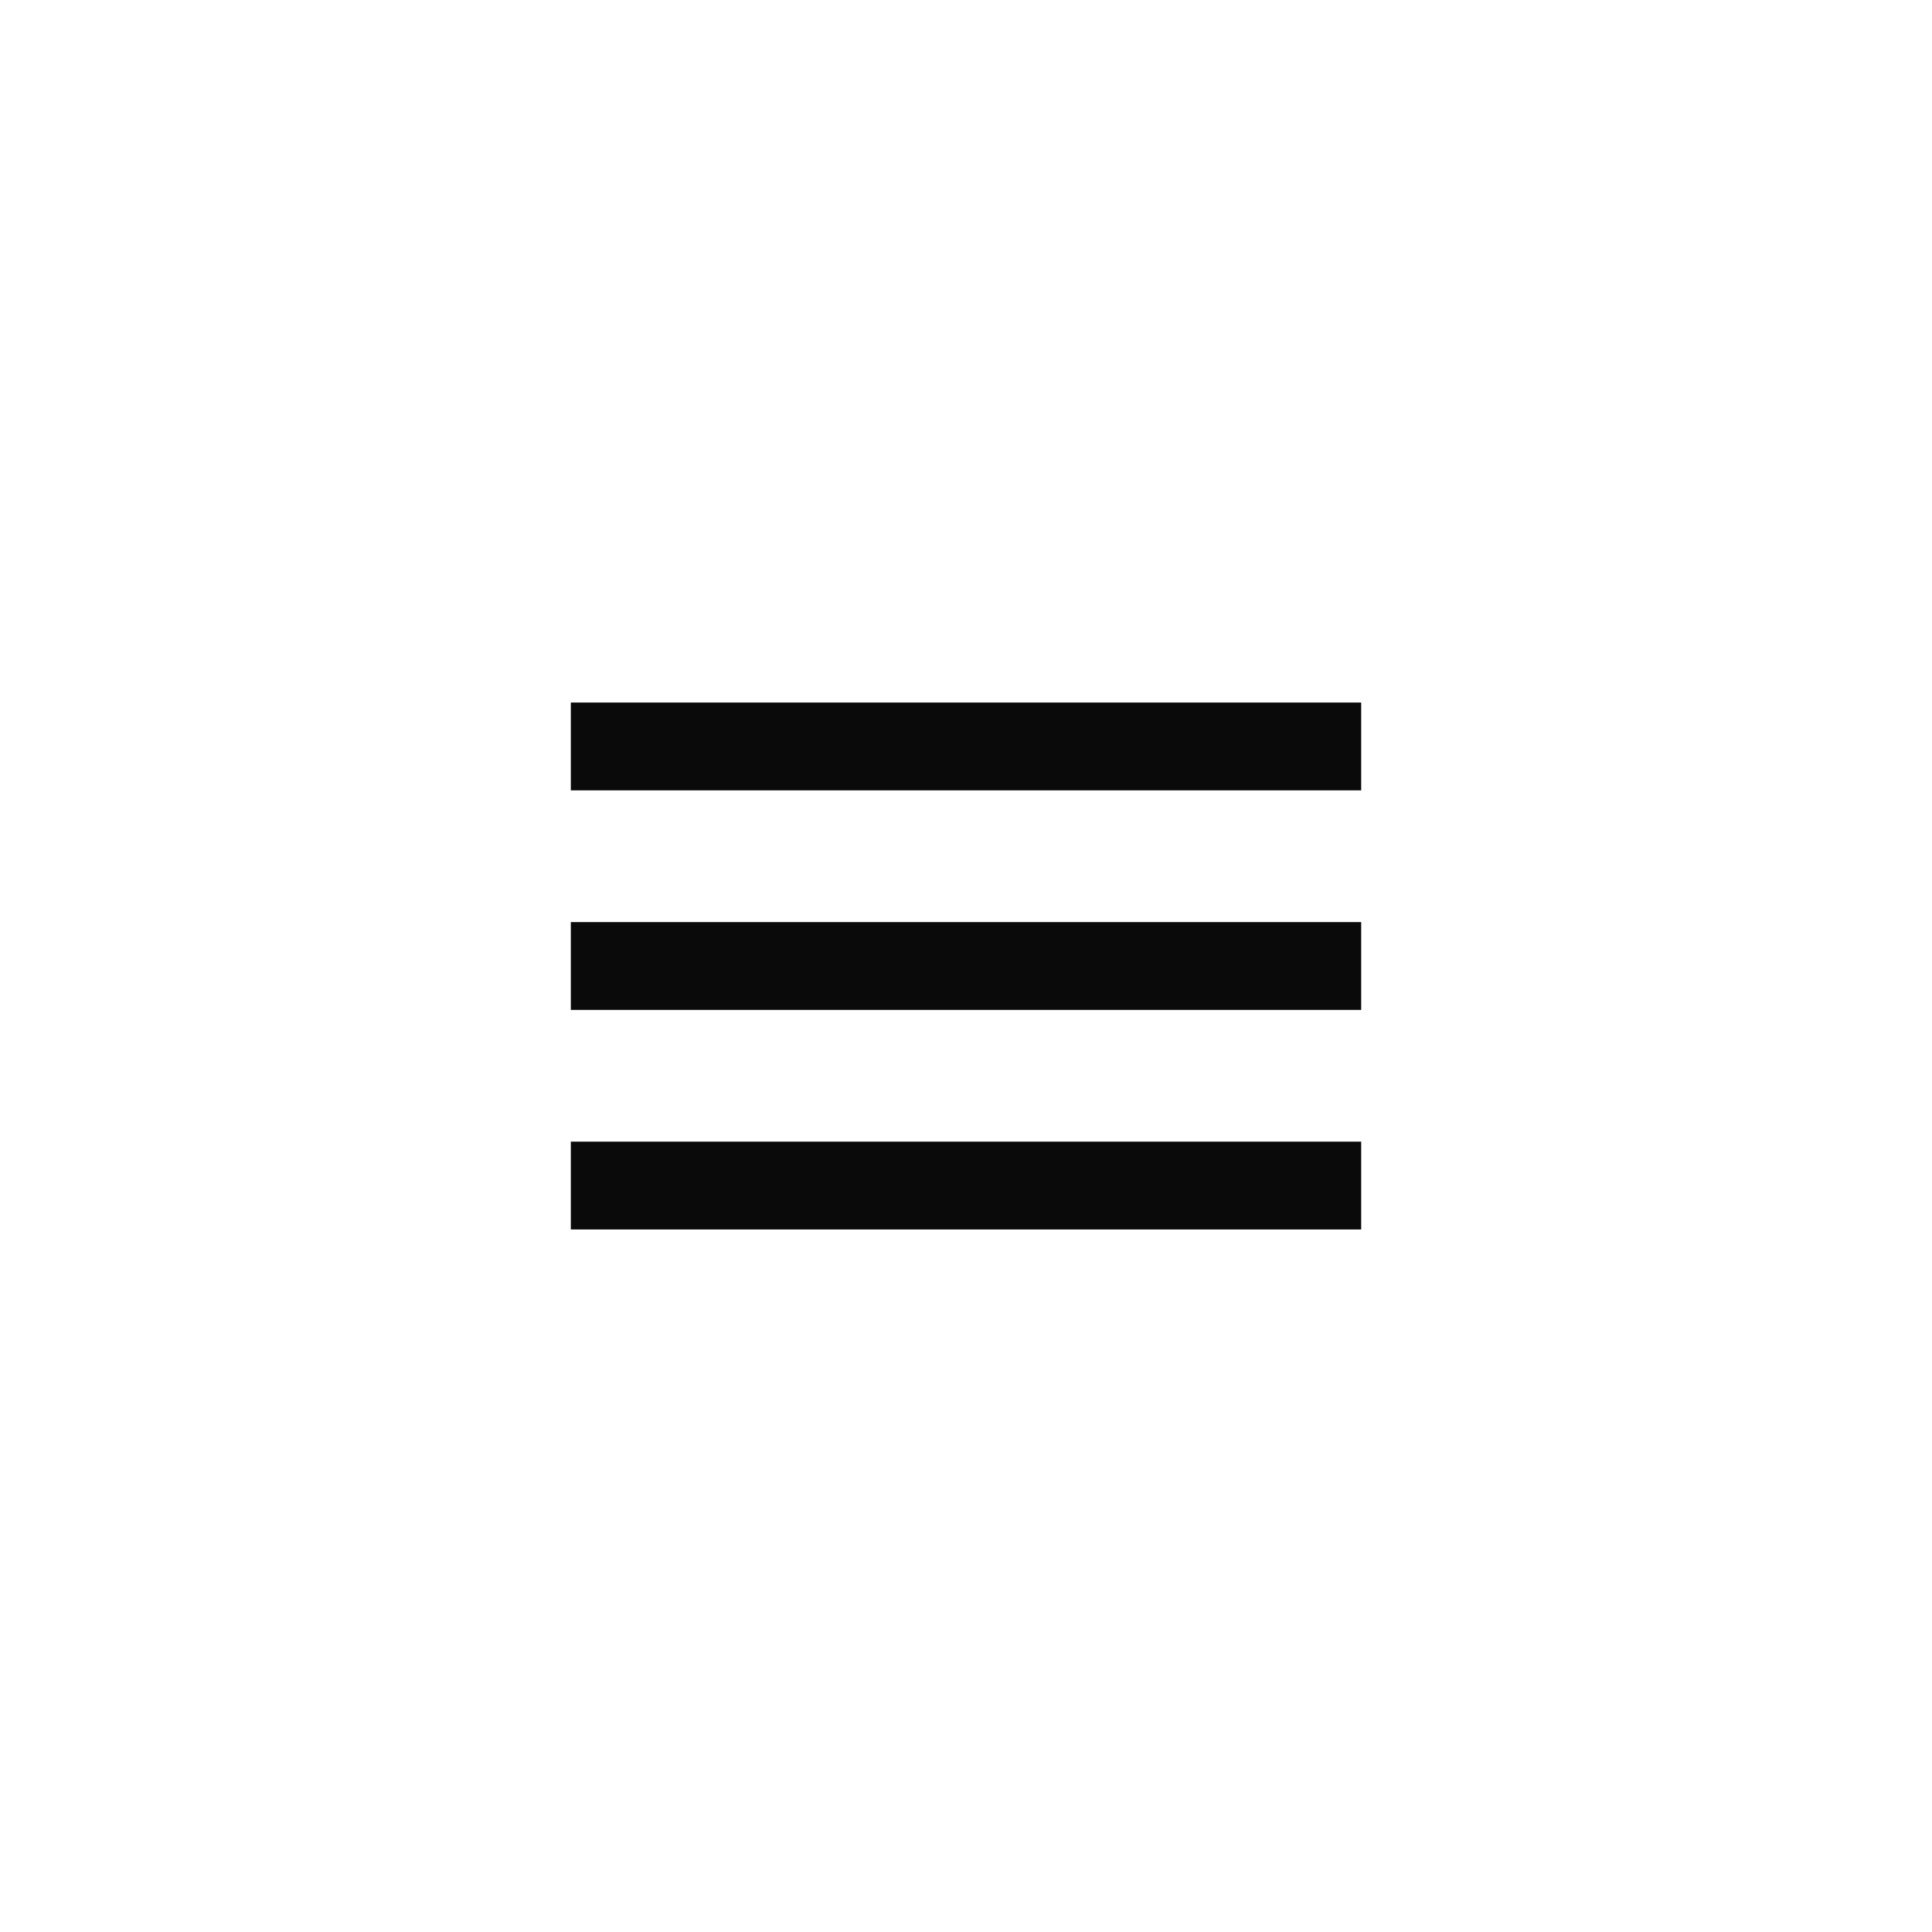
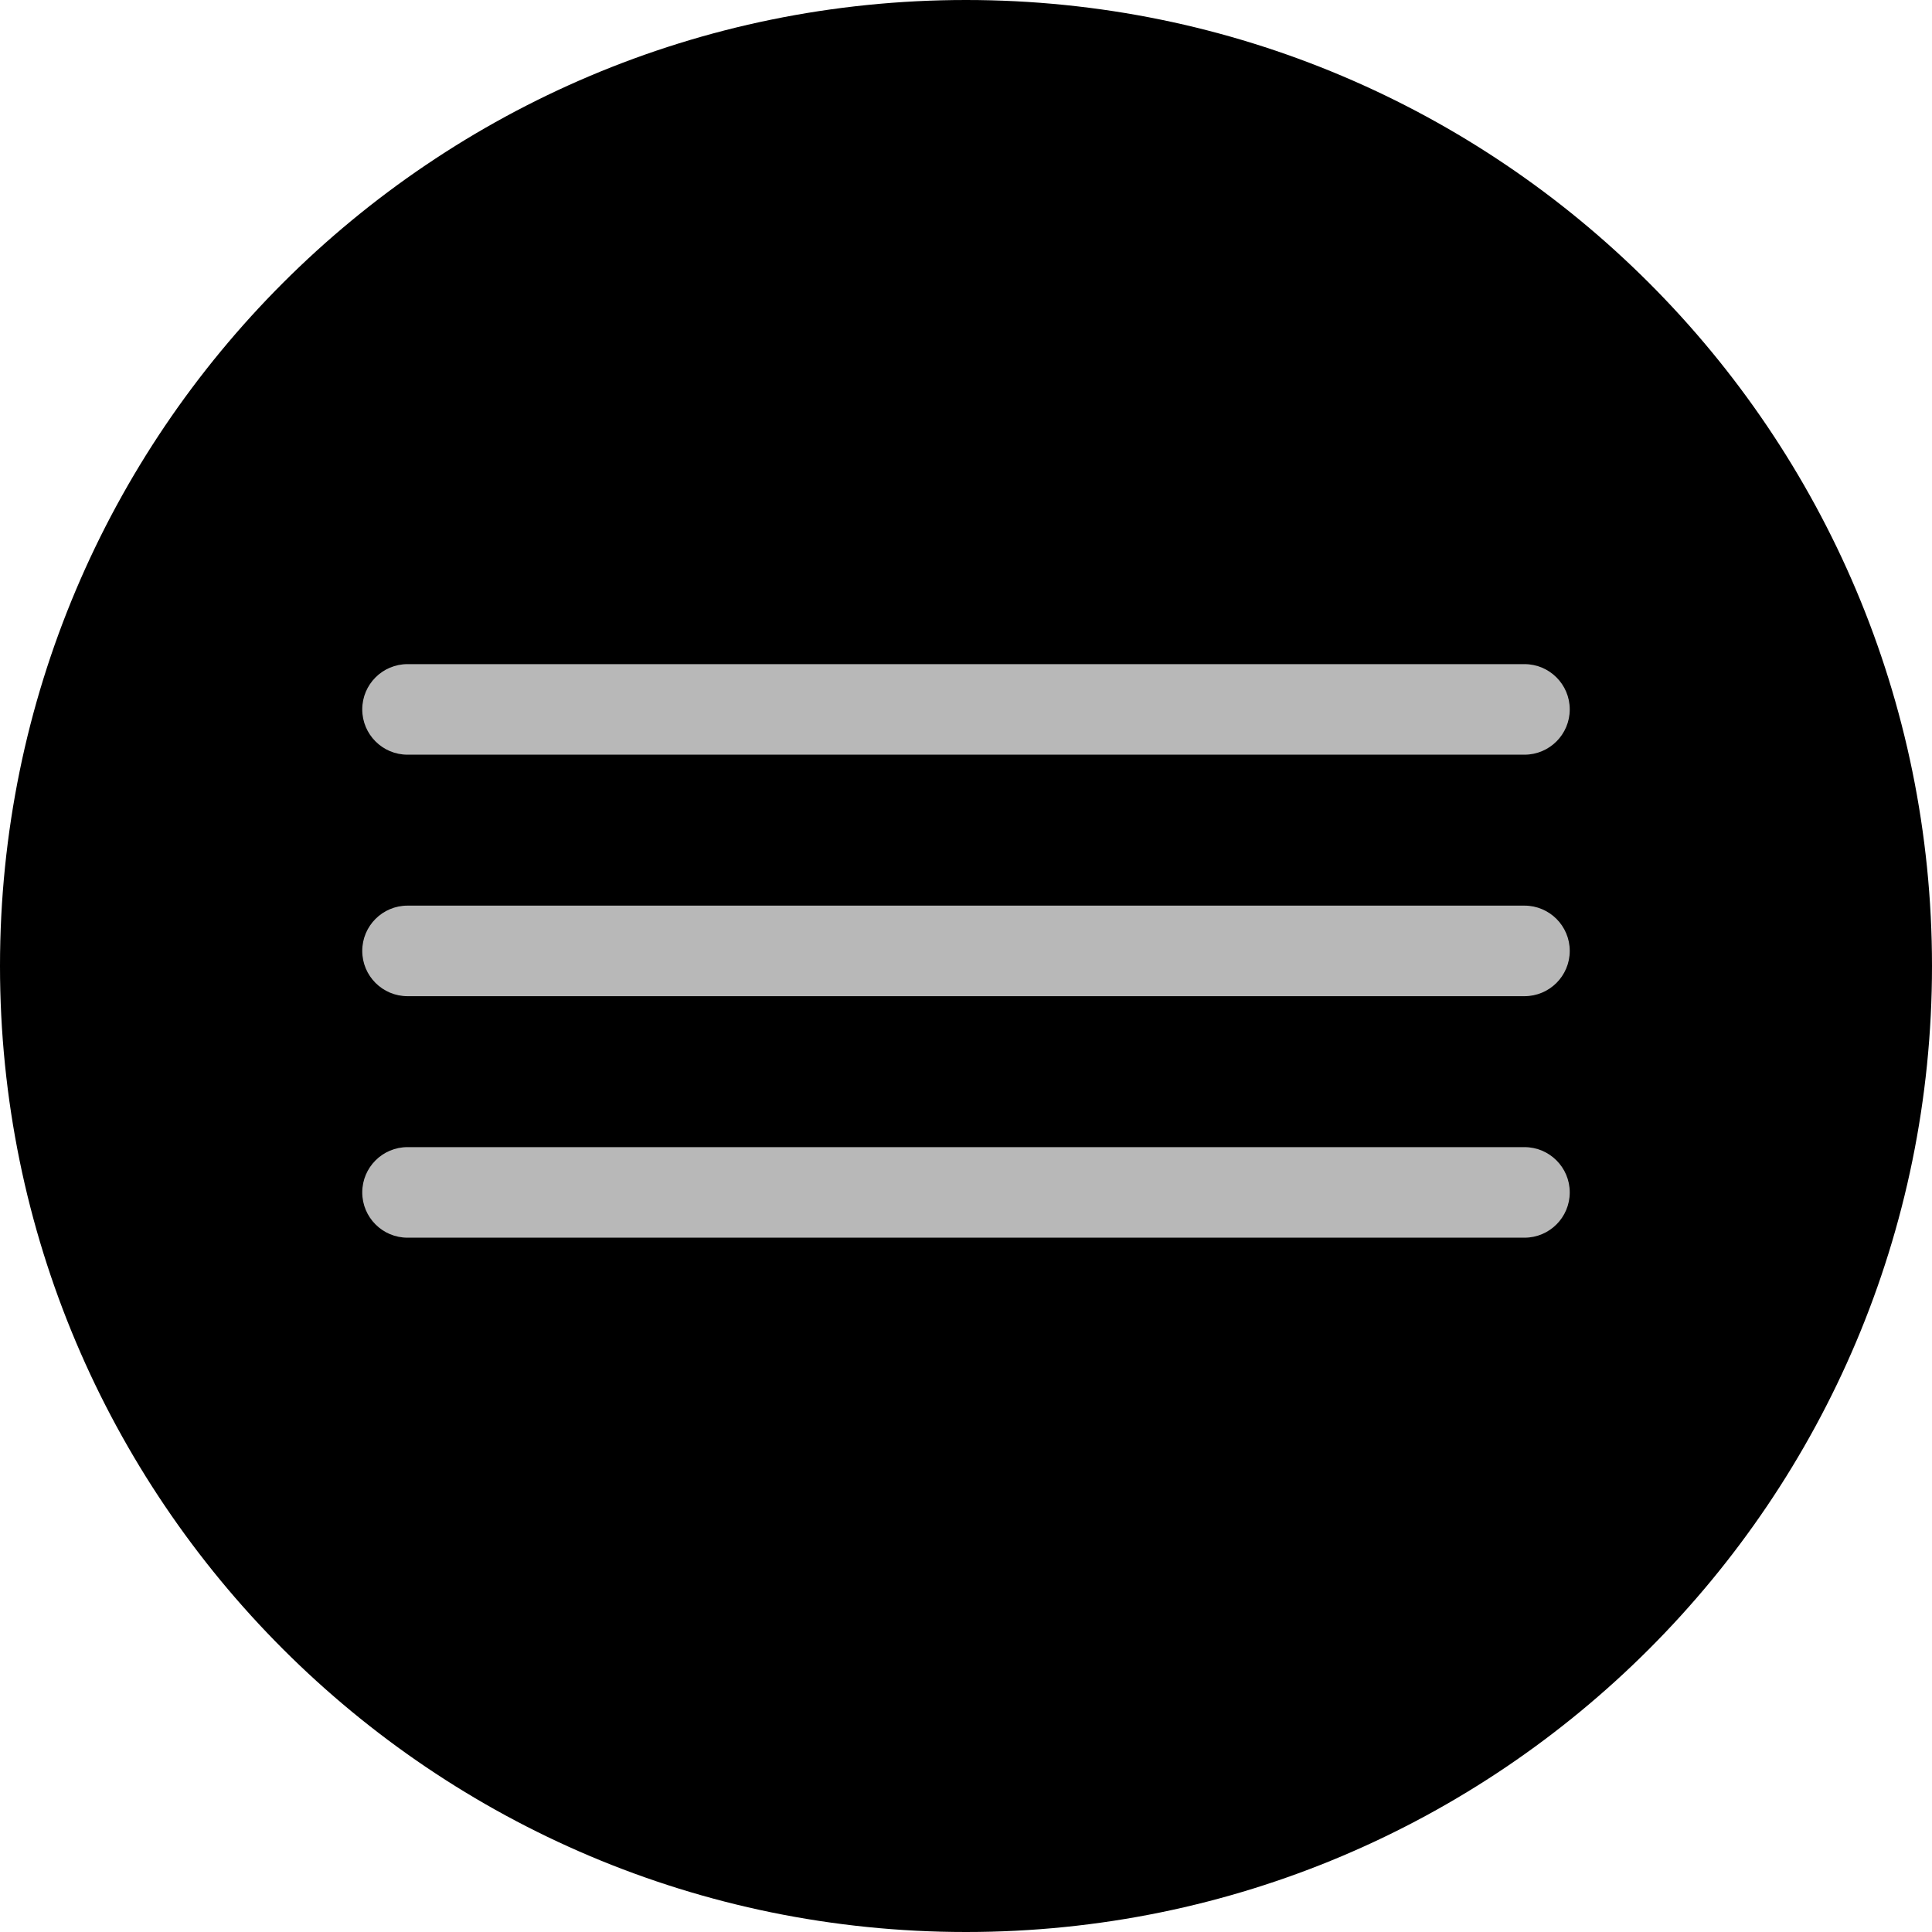
- <svg xmlns="http://www.w3.org/2000/svg" width="44" height="44" viewBox="0 0 44 44" fill="none">
-   <path d="M13 28H31V26H13V28ZM13 23H31V21H13V23ZM13 16V18H31V16H13Z" fill="black" fill-opacity="0.96" />
+ <svg xmlns="http://www.w3.org/2000/svg" width="32" height="32" viewBox="0 0 32 32" fill="none">
+   <rect width="32" height="32" rx="16" fill="black" />
+   <path d="M25.25 19C25.664 19 26 19.336 26 19.75C26 20.164 25.664 20.5 25.25 20.5H6.75C6.336 20.5 6 20.164 6 19.75C6 19.336 6.336 19 6.75 19H25.25ZM25.25 15C25.664 15 26 15.336 26 15.75C26 16.164 25.664 16.5 25.25 16.5H6.75C6.336 16.5 6 16.164 6 15.75C6 15.336 6.336 15 6.75 15H25.25ZM25.25 11C25.664 11 26 11.336 26 11.75C26 12.164 25.664 12.5 25.25 12.5H6.75C6.336 12.5 6 12.164 6 11.75C6 11.336 6.336 11 6.75 11H25.25Z" fill="#B8B8B8" />
</svg>
